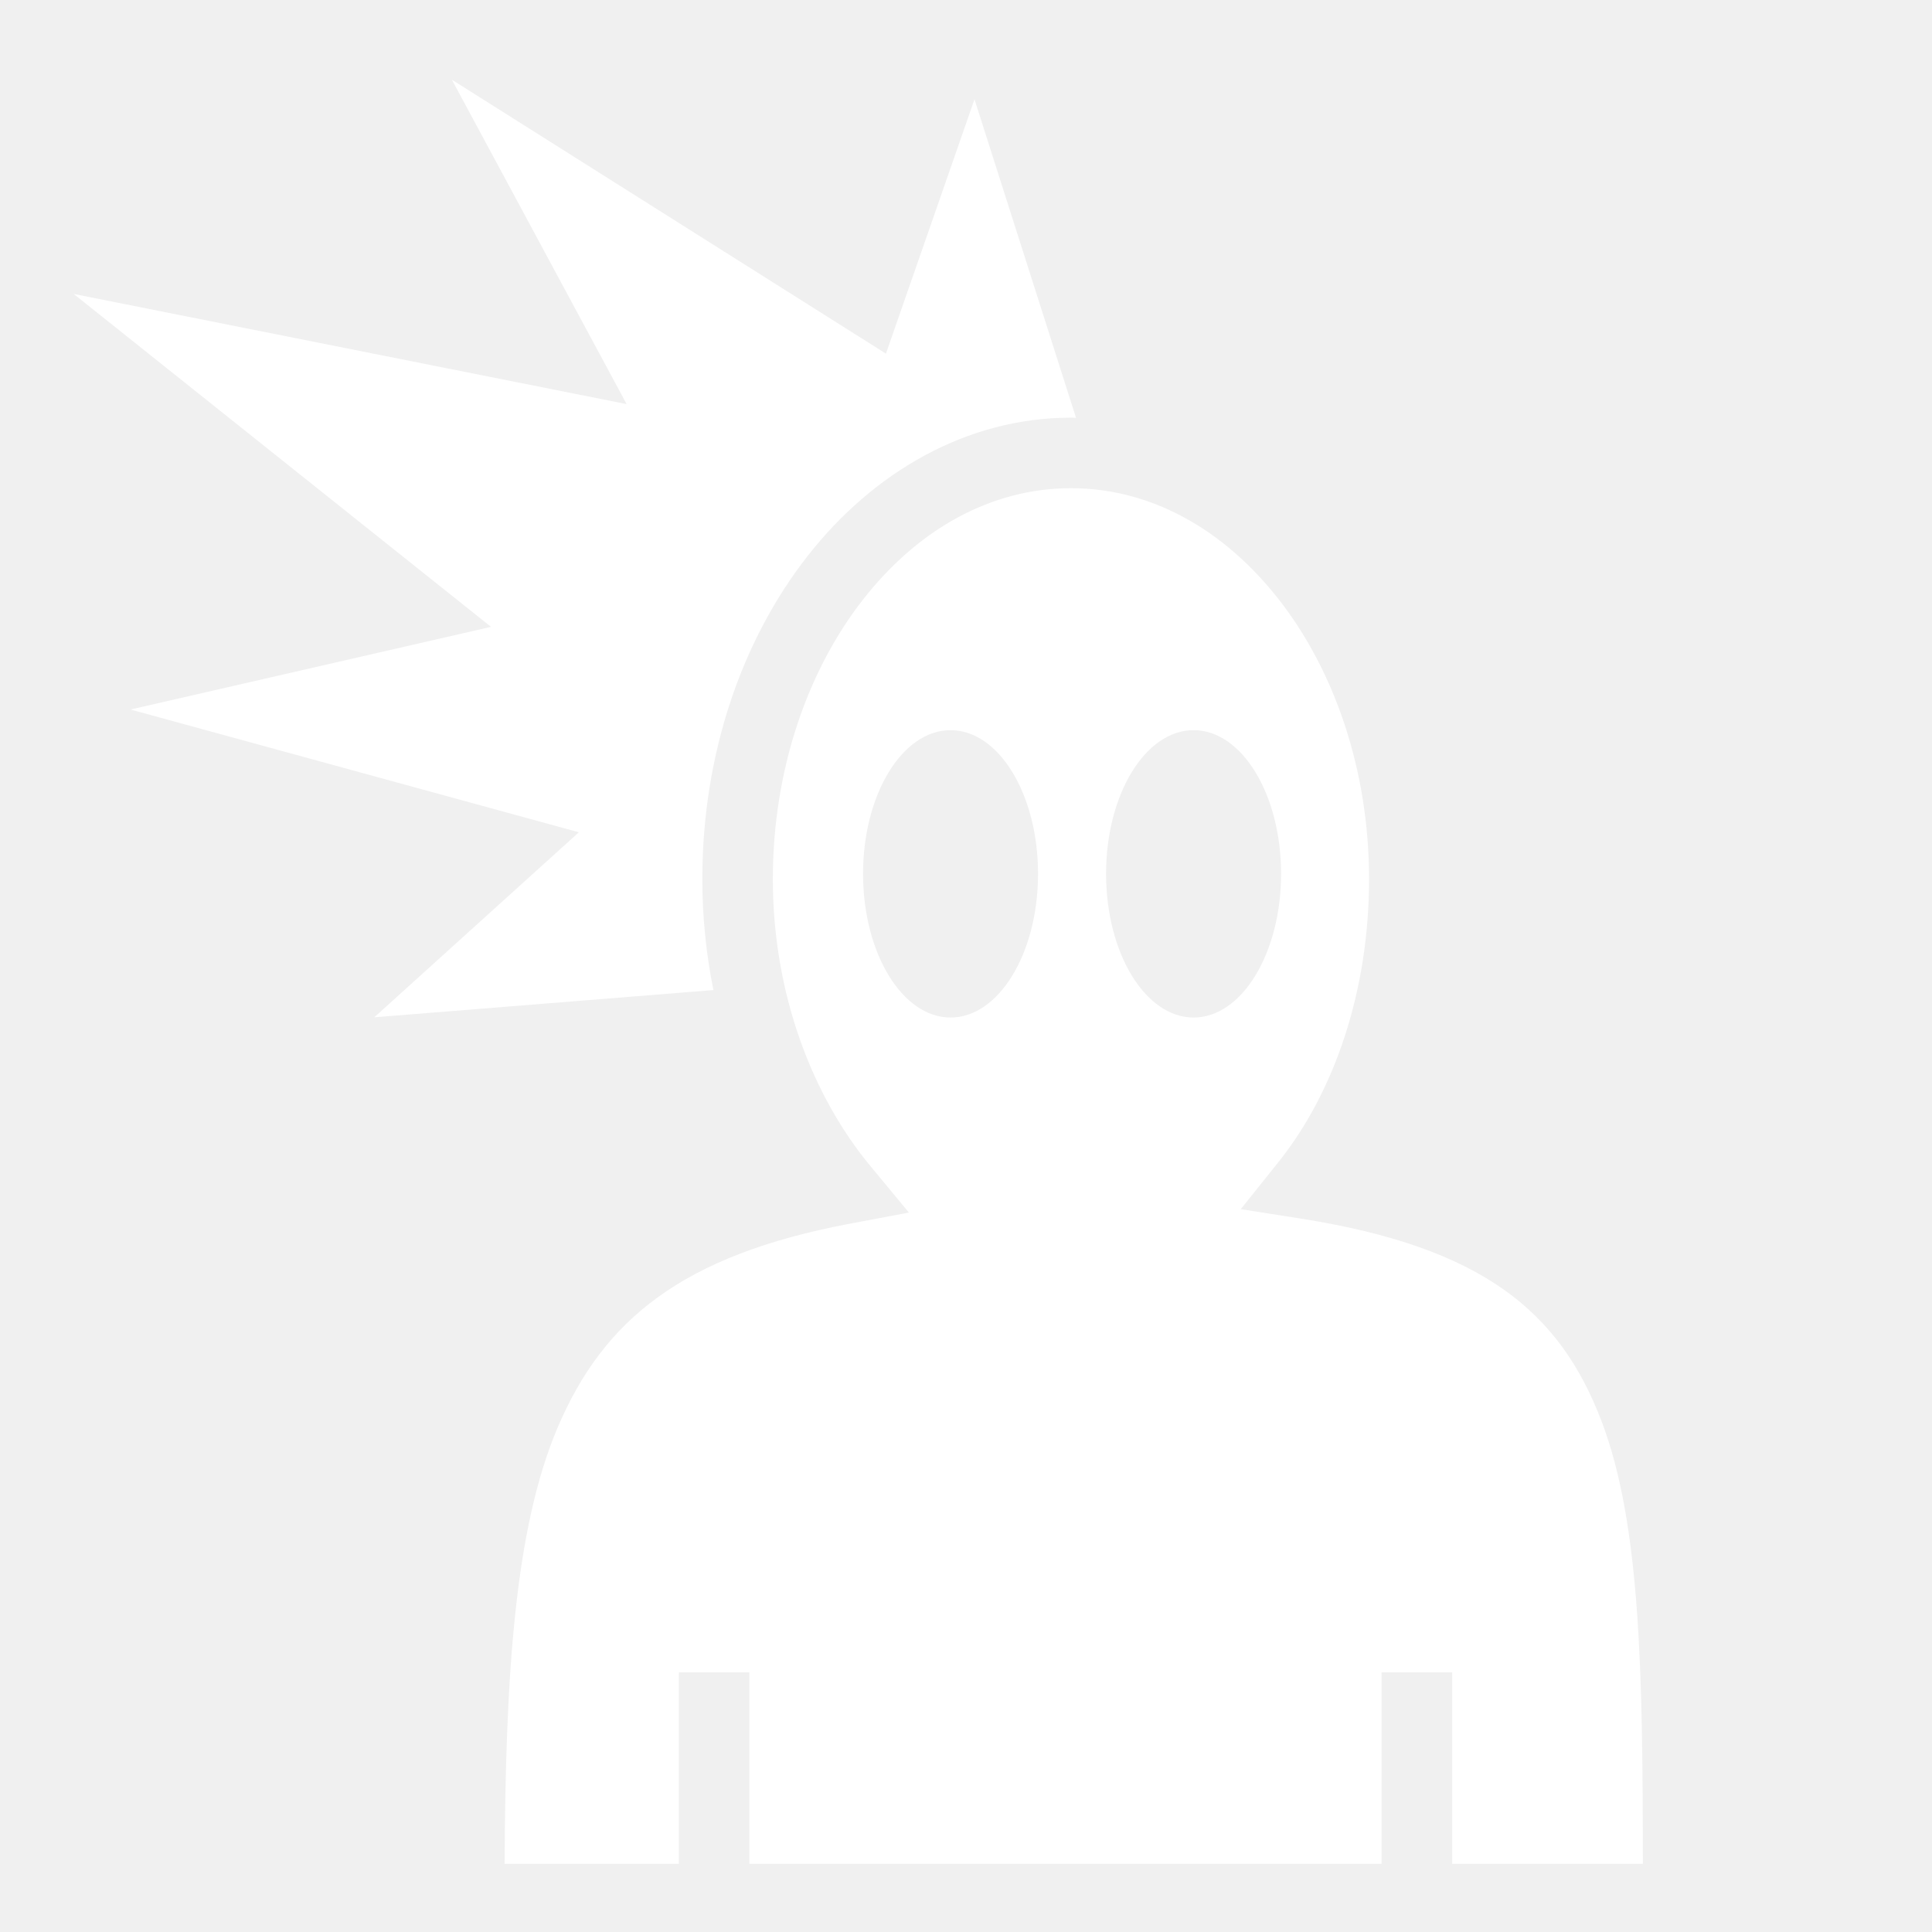
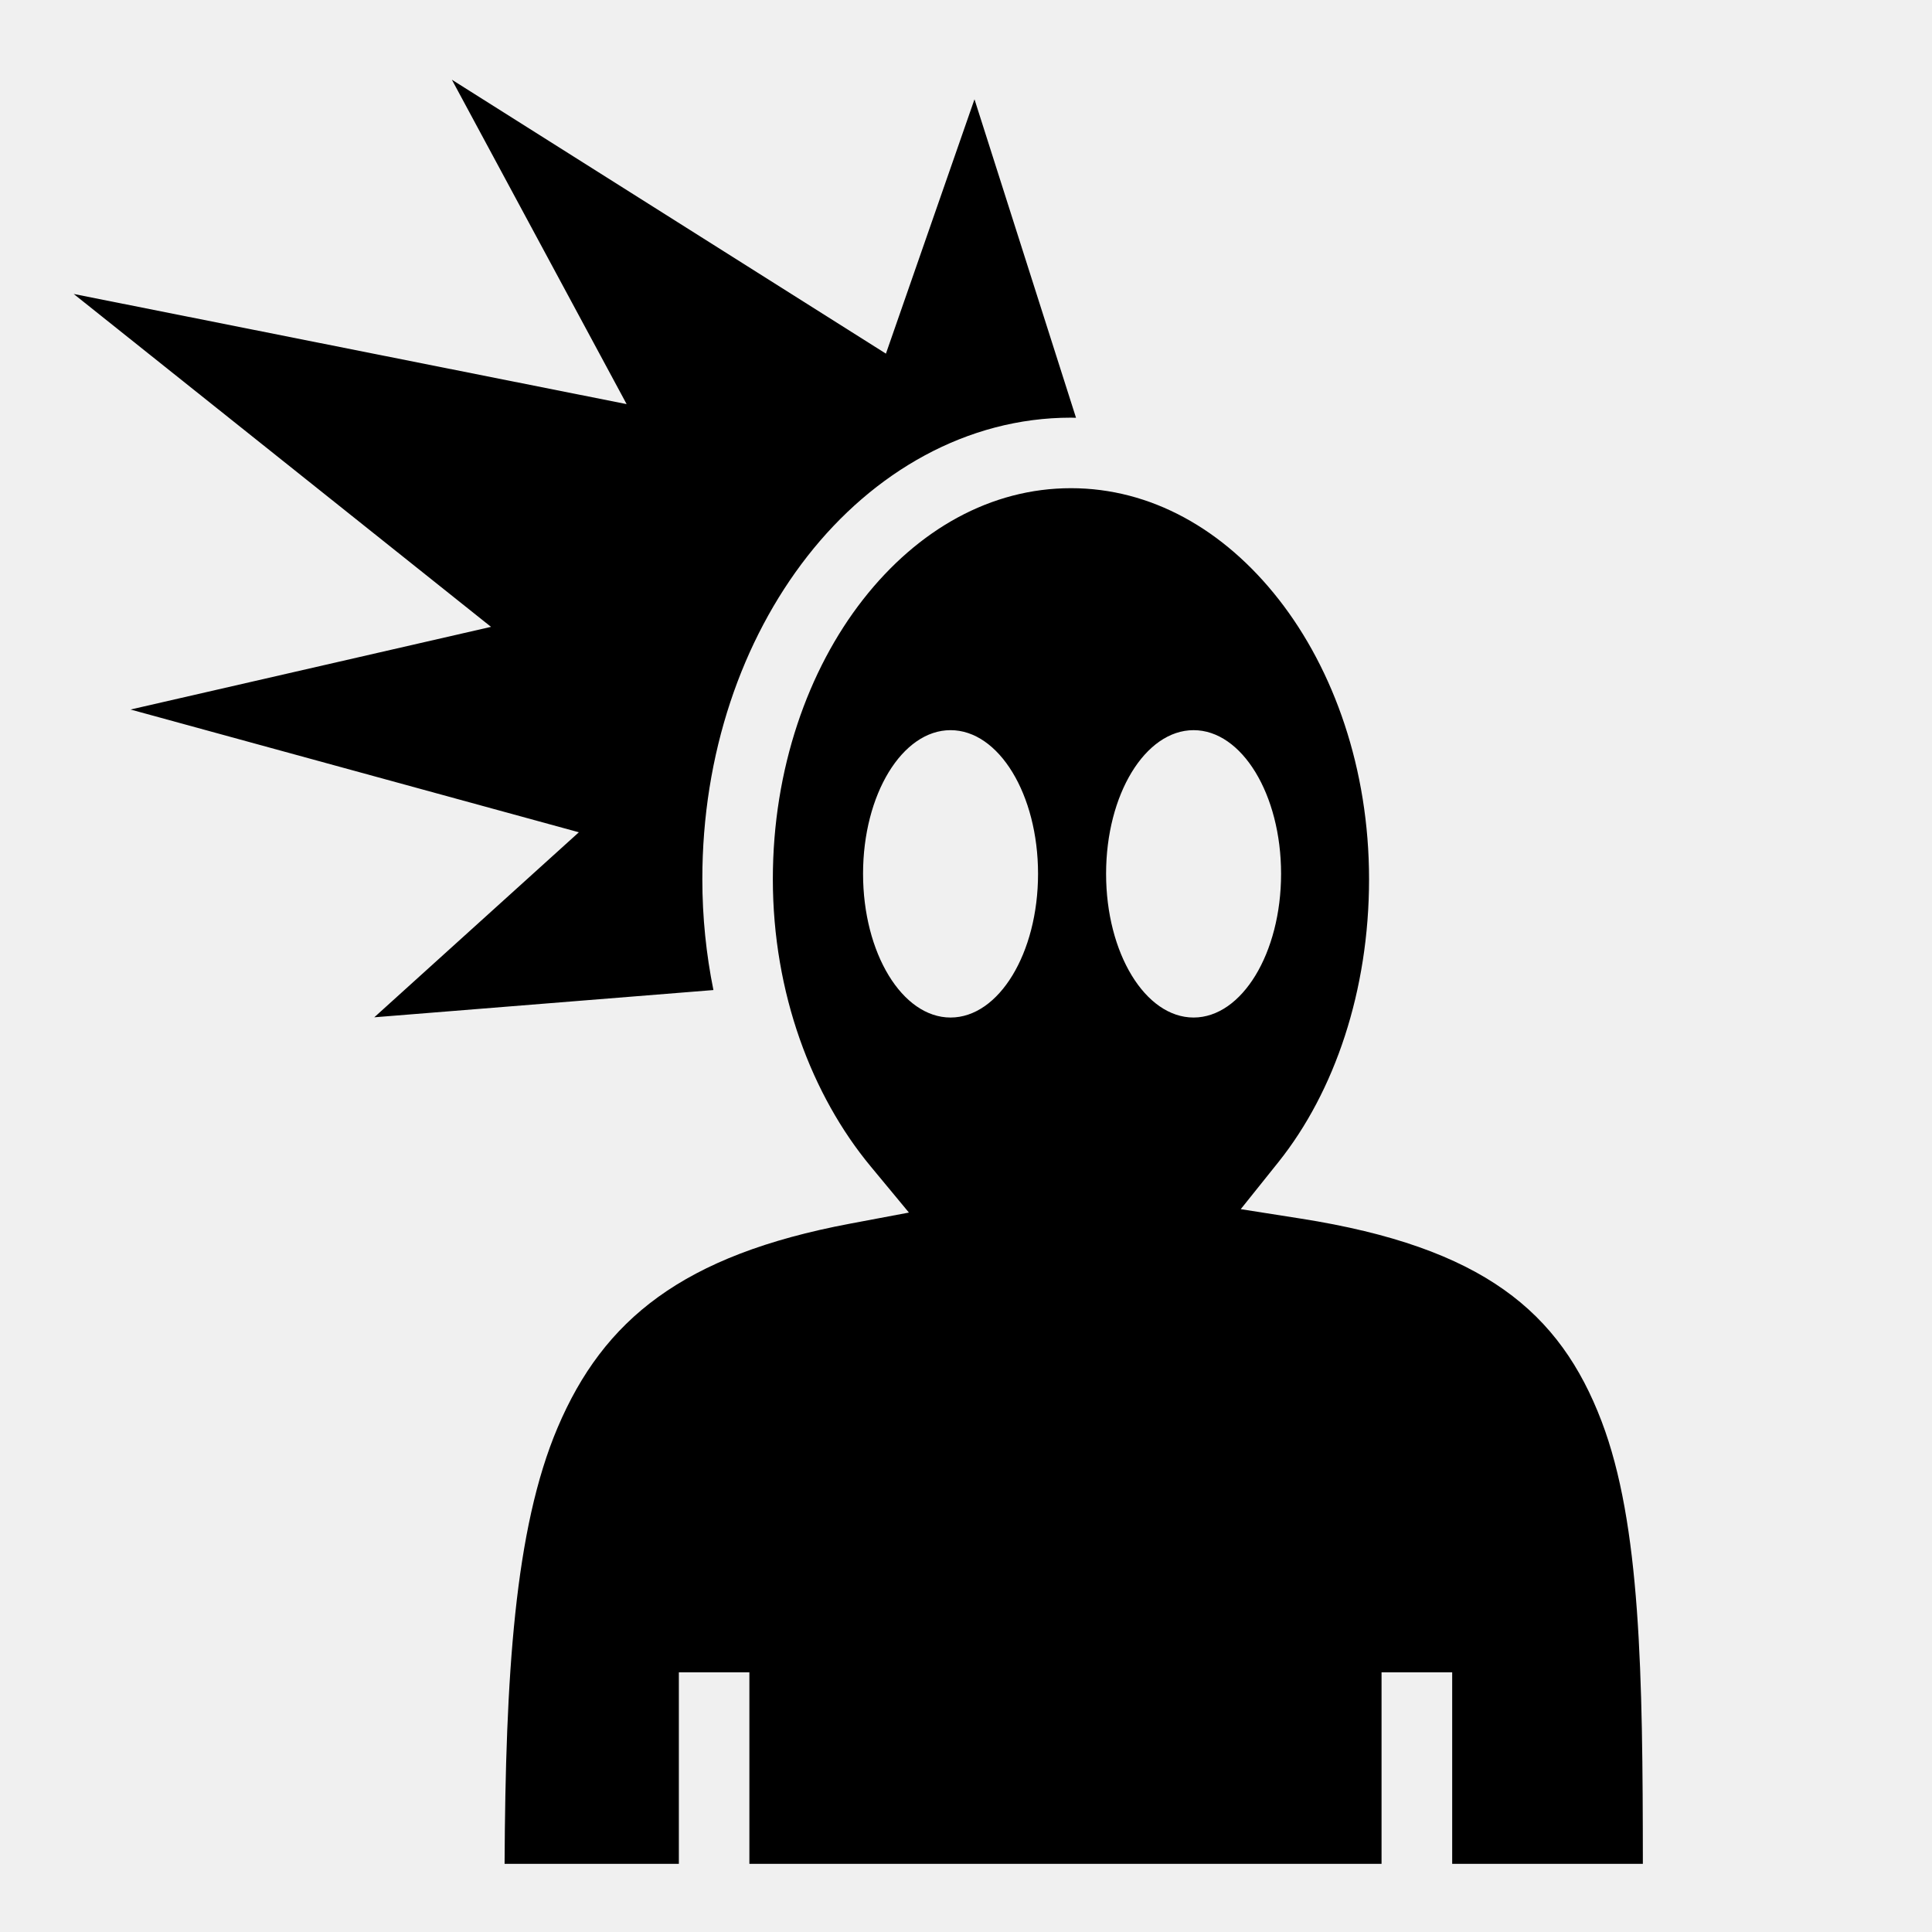
<svg xmlns="http://www.w3.org/2000/svg" viewBox="0 0 512 512">
-   <path fill-rule="evenodd" fill="#fff" d="M119.75 21.125l46.313 85.97L19.53 77.904l110.595 88.22-95.53 21.906 118.81 32.532-54.218 49.032 89.876-7.22c-1.908-9.424-2.938-19.26-2.938-29.405 0-33.145 10.464-63.34 27.875-85.595 17.41-22.254 42.197-36.688 69.813-36.688.447 0 .898.024 1.343.032L258.25 26.312 234.78 93.72 119.75 21.124zm164.063 108.25c-21.154 0-40.524 10.877-55.094 29.5-14.572 18.623-23.907 44.906-23.907 74.094 0 30.247 10.36 57.38 25.937 76.155l10.125 12.22-15.594 2.936c-44.37 8.354-65.334 25.41-77.5 54.033-11.426 26.885-13.802 65.837-14.06 115.625h46.186v-50.75h18.688v50.75h167.53v-50.75h18.72v50.75h50.53c-.03-50.187-.558-90.043-10.937-117.282-11.042-28.982-31.384-46.105-79.75-53.72l-15.875-2.498 10.032-12.532c14.82-18.577 23.97-45.282 23.97-74.937-.002-29.19-9.337-55.472-23.908-74.095-14.57-18.623-33.94-29.5-55.094-29.5zM251.905 193.5c12.803 0 23.188 17.03 23.188 38.063 0 21.035-10.385 38.093-23.188 38.093-12.802 0-23.187-17.058-23.187-38.094 0-21.035 10.384-38.062 23.186-38.062zm64.406 0c12.803 0 23.188 17.03 23.188 38.063 0 21.035-10.385 38.093-23.188 38.093-12.802 0-23.187-17.058-23.187-38.094 0-21.035 10.385-38.062 23.188-38.062z" />
+   <path stroke-width="0" stroke="#fff" fill="transparent" d="M0 0h512v512H0z" />
+   <path fill-rule="evenodd" fill="#000000" d="M119.75 21.125l46.313 85.97L19.53 77.904l110.595 88.22-95.53 21.906 118.81 32.532-54.218 49.032 89.876-7.22c-1.908-9.424-2.938-19.26-2.938-29.405 0-33.145 10.464-63.34 27.875-85.595 17.41-22.254 42.197-36.688 69.813-36.688.447 0 .898.024 1.343.032L258.25 26.312 234.78 93.72 119.75 21.124zm164.063 108.25c-21.154 0-40.524 10.877-55.094 29.5-14.572 18.623-23.907 44.906-23.907 74.094 0 30.247 10.36 57.38 25.937 76.155l10.125 12.22-15.594 2.936c-44.37 8.354-65.334 25.41-77.5 54.033-11.426 26.885-13.802 65.837-14.06 115.625h46.186v-50.75h18.688v50.75h167.53v-50.75h18.72v50.75h50.53c-.03-50.187-.558-90.043-10.937-117.282-11.042-28.982-31.384-46.105-79.75-53.72l-15.875-2.498 10.032-12.532c14.82-18.577 23.97-45.282 23.97-74.937-.002-29.19-9.337-55.472-23.908-74.095-14.57-18.623-33.94-29.5-55.094-29.5zM251.905 193.5c12.803 0 23.188 17.03 23.188 38.063 0 21.035-10.385 38.093-23.188 38.093-12.802 0-23.187-17.058-23.187-38.094 0-21.035 10.384-38.062 23.186-38.062zm64.406 0c12.803 0 23.188 17.03 23.188 38.063 0 21.035-10.385 38.093-23.188 38.093-12.802 0-23.187-17.058-23.187-38.094 0-21.035 10.385-38.062 23.188-38.062z" />
</svg>
